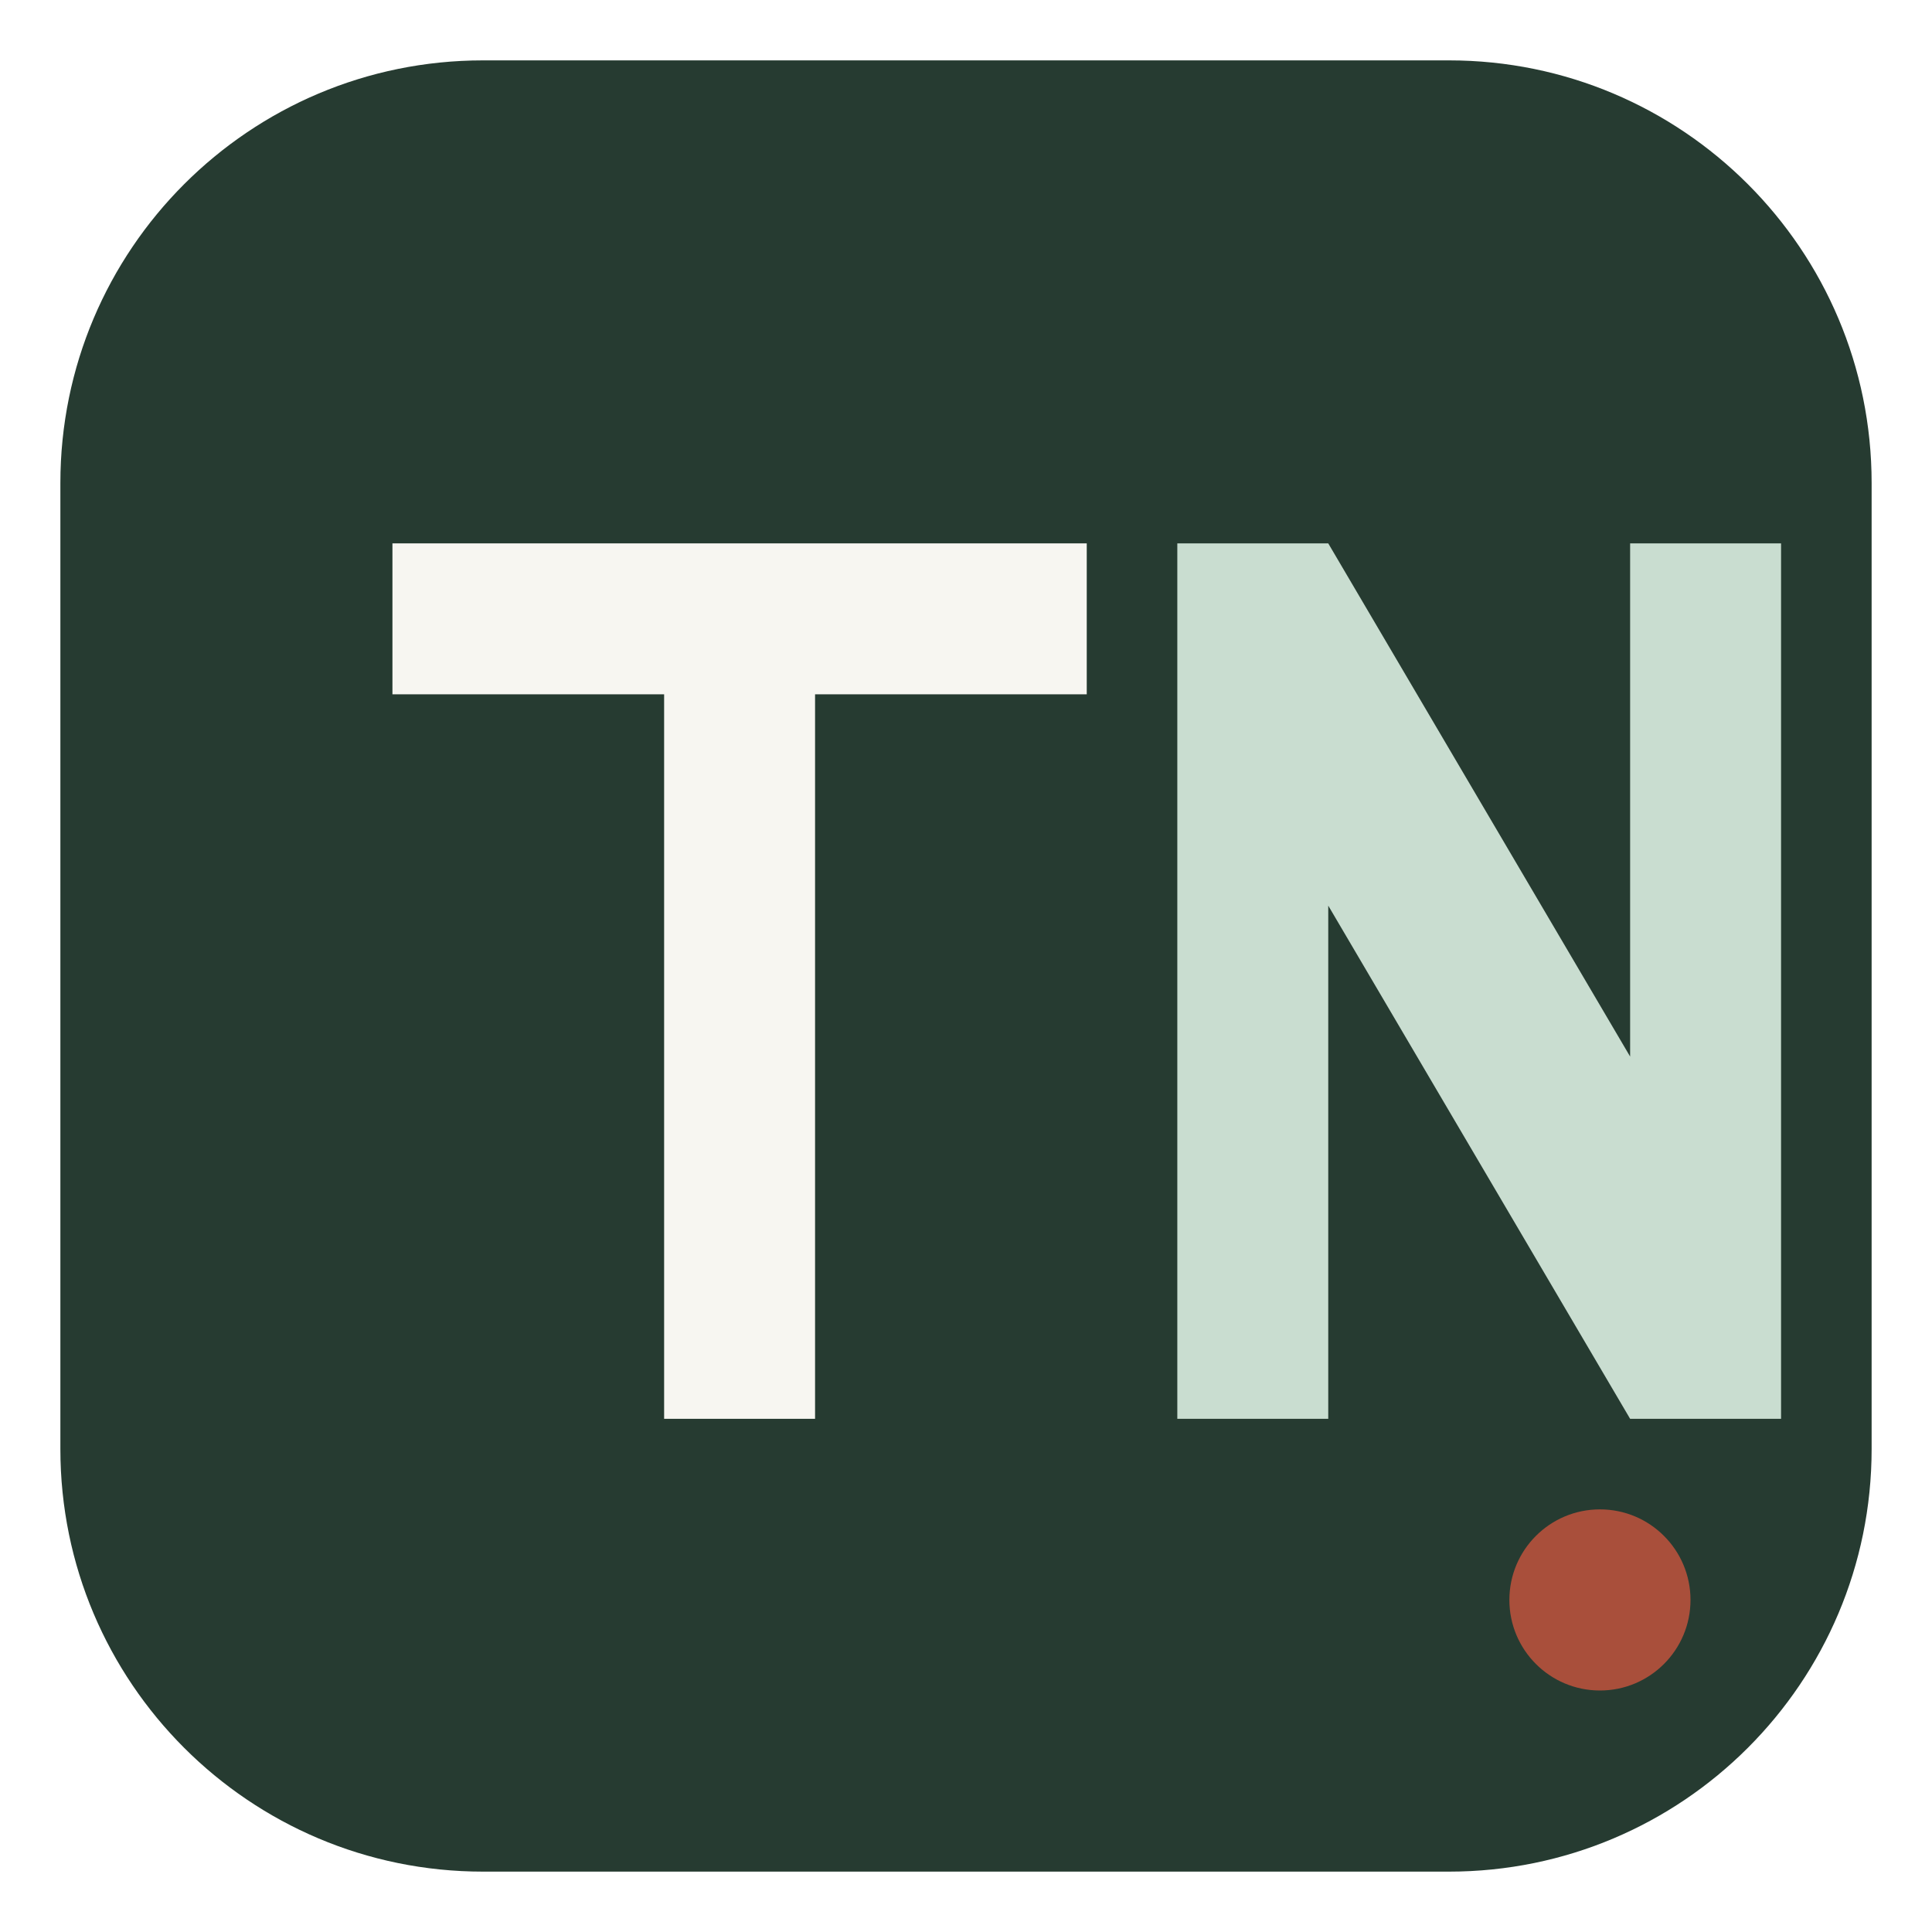
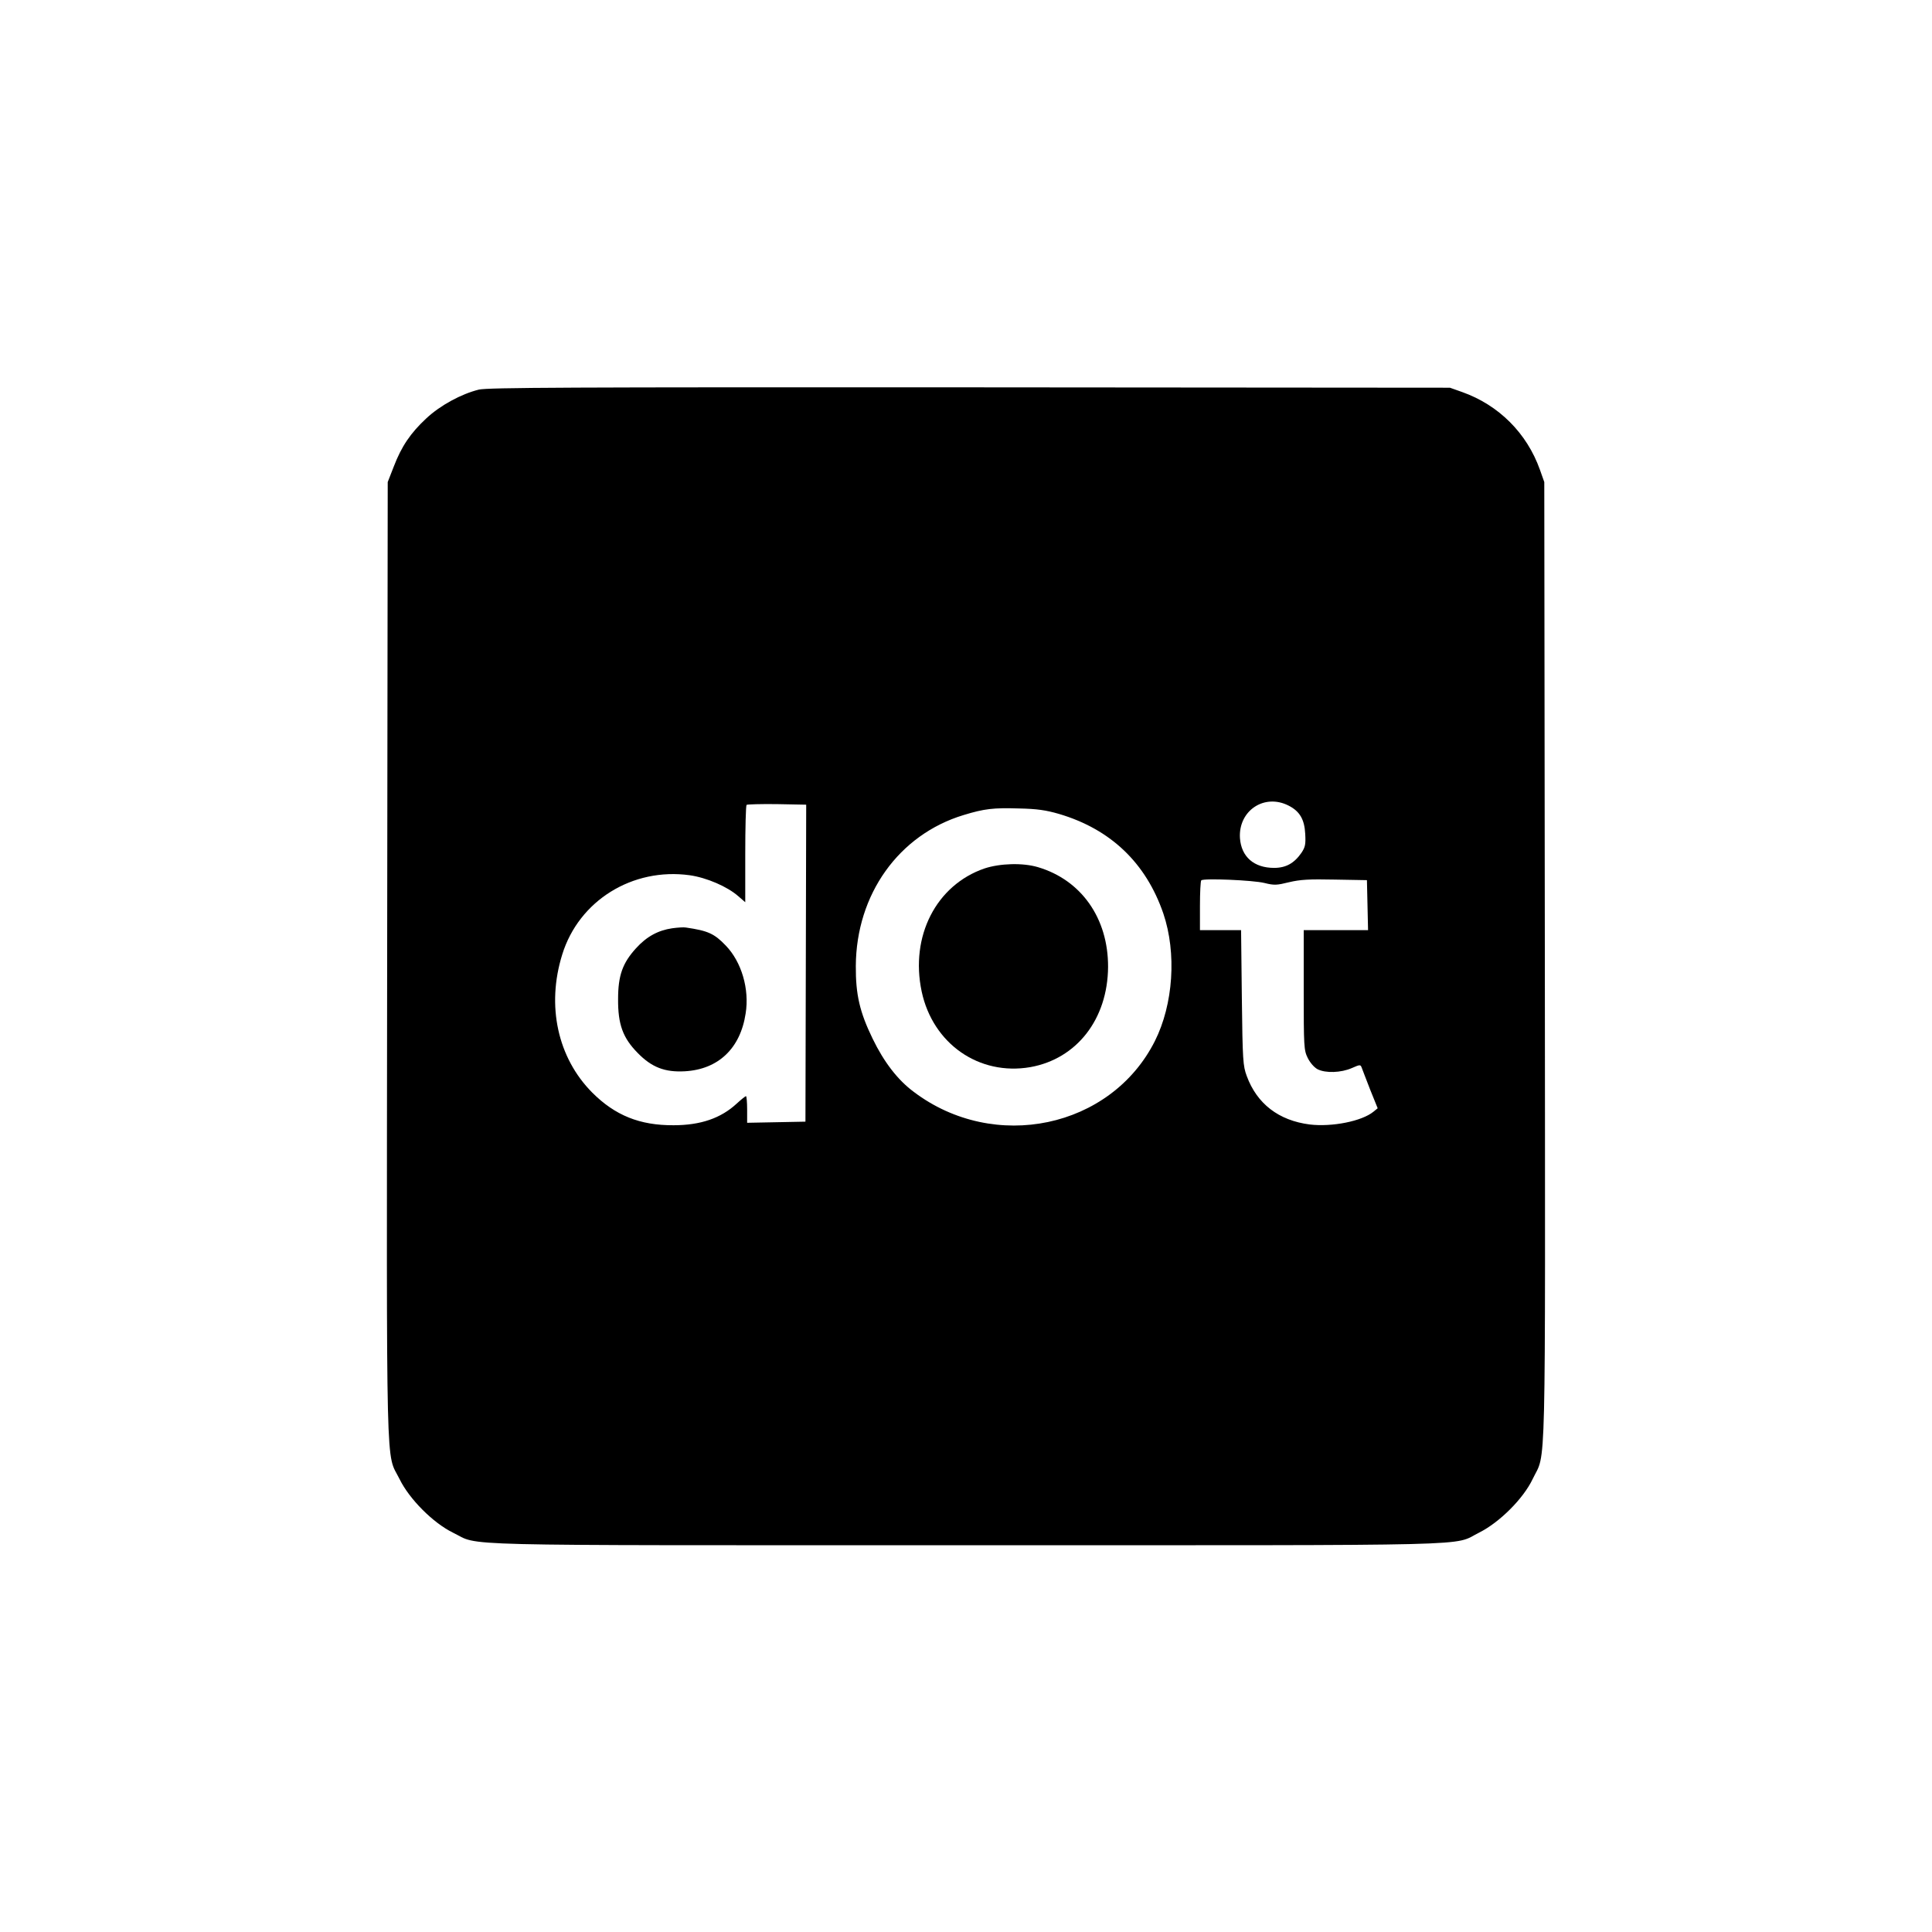
- <svg xmlns="http://www.w3.org/2000/svg" viewBox="0 0 64 64">
-   <rect x="2" y="2" width="60" height="60" rx="14" fill="#263b31" />
-   <path d="M13 18h23v5h-9v24h-5V23h-9z" fill="#f7f6f1" />
-   <path d="M39 47V18h5l10 17V18h5v29h-5L44 30v17z" fill="#c9ddd0" />
-   <circle cx="53" cy="53" r="3" fill="#a94f3b" />
+ <svg xmlns="http://www.w3.org/2000/svg" version="1.0" width="1024pt" height="1024pt" viewBox="0 0 1024 1024" preserveAspectRatio="xMidYMid meet">
+   <g transform="translate(0,1024) scale(0.1,-0.1)" fill="#000000" stroke="none">
+     <path d="M2538 8175 c-93 -23 -204 -83 -278 -152 -84 -78 -132 -149 -173 -256 l-32 -82 -3 -2538 c-3 -2822 -8 -2597 66 -2747 52 -106 178 -232 282 -283 151 -73 -83 -67 2720 -67 2802 0 2573 -6 2720 67 108 54 234 180 283 283 73 154 67 -84 65 2742 l-3 2543 -23 65 c-69 194 -218 343 -412 412 l-65 23 -2545 2 c-2131 1 -2554 -1 -2602 -12z m4292 -2205 c59 -30 84 -73 88 -150 3 -55 0 -70 -20 -100 -38 -55 -82 -80 -145 -80 -107 0 -174 59 -181 158 -9 145 129 238 258 172z m-2559 -835 l-2 -840 -154 -3 -155 -3 0 71 c0 38 -3 70 -6 70 -4 0 -26 -18 -49 -39 -84 -78 -192 -115 -335 -115 -179 -1 -310 52 -431 173 -183 184 -244 460 -159 732 88 285 372 462 676 420 90 -13 199 -60 257 -111 l37 -32 0 254 c0 140 3 258 7 262 4 3 76 5 161 4 l155 -3 -2 -840z m1342 791 c274 -81 461 -260 553 -528 71 -210 53 -481 -45 -676 -233 -462 -851 -592 -1278 -269 -85 63 -158 158 -218 282 -68 140 -90 233 -89 385 2 380 228 696 571 800 111 34 159 39 293 35 97 -2 144 -9 213 -29z m1089 -366 c52 -13 65 -12 130 4 59 14 106 17 243 14 l170 -3 3 -132 3 -133 -171 0 -170 0 0 -317 c0 -301 1 -319 21 -360 13 -26 34 -50 52 -60 43 -22 125 -19 182 6 43 19 46 19 52 3 3 -9 24 -62 45 -117 l40 -99 -22 -18 c-62 -51 -221 -82 -338 -68 -165 21 -280 110 -334 257 -20 54 -22 81 -26 416 l-4 357 -109 0 -109 0 0 128 c0 71 3 132 7 136 12 12 274 1 335 -14z" />
+     <path d="M3563 5320 c-75 -11 -136 -44 -192 -106 -71 -78 -95 -144 -95 -269 -1 -134 25 -206 104 -286 74 -76 144 -103 250 -97 177 10 294 121 322 306 21 130 -22 274 -105 360 -61 64 -95 79 -212 96 -11 2 -43 0 -72 -4z" />
+     <path d="M5218 5637 c-256 -88 -395 -359 -333 -652 59 -277 304 -448 576 -401 246 44 410 254 412 531 1 258 -142 461 -372 529 -81 24 -201 20 -283 -7z" />
+   </g>
</svg>
